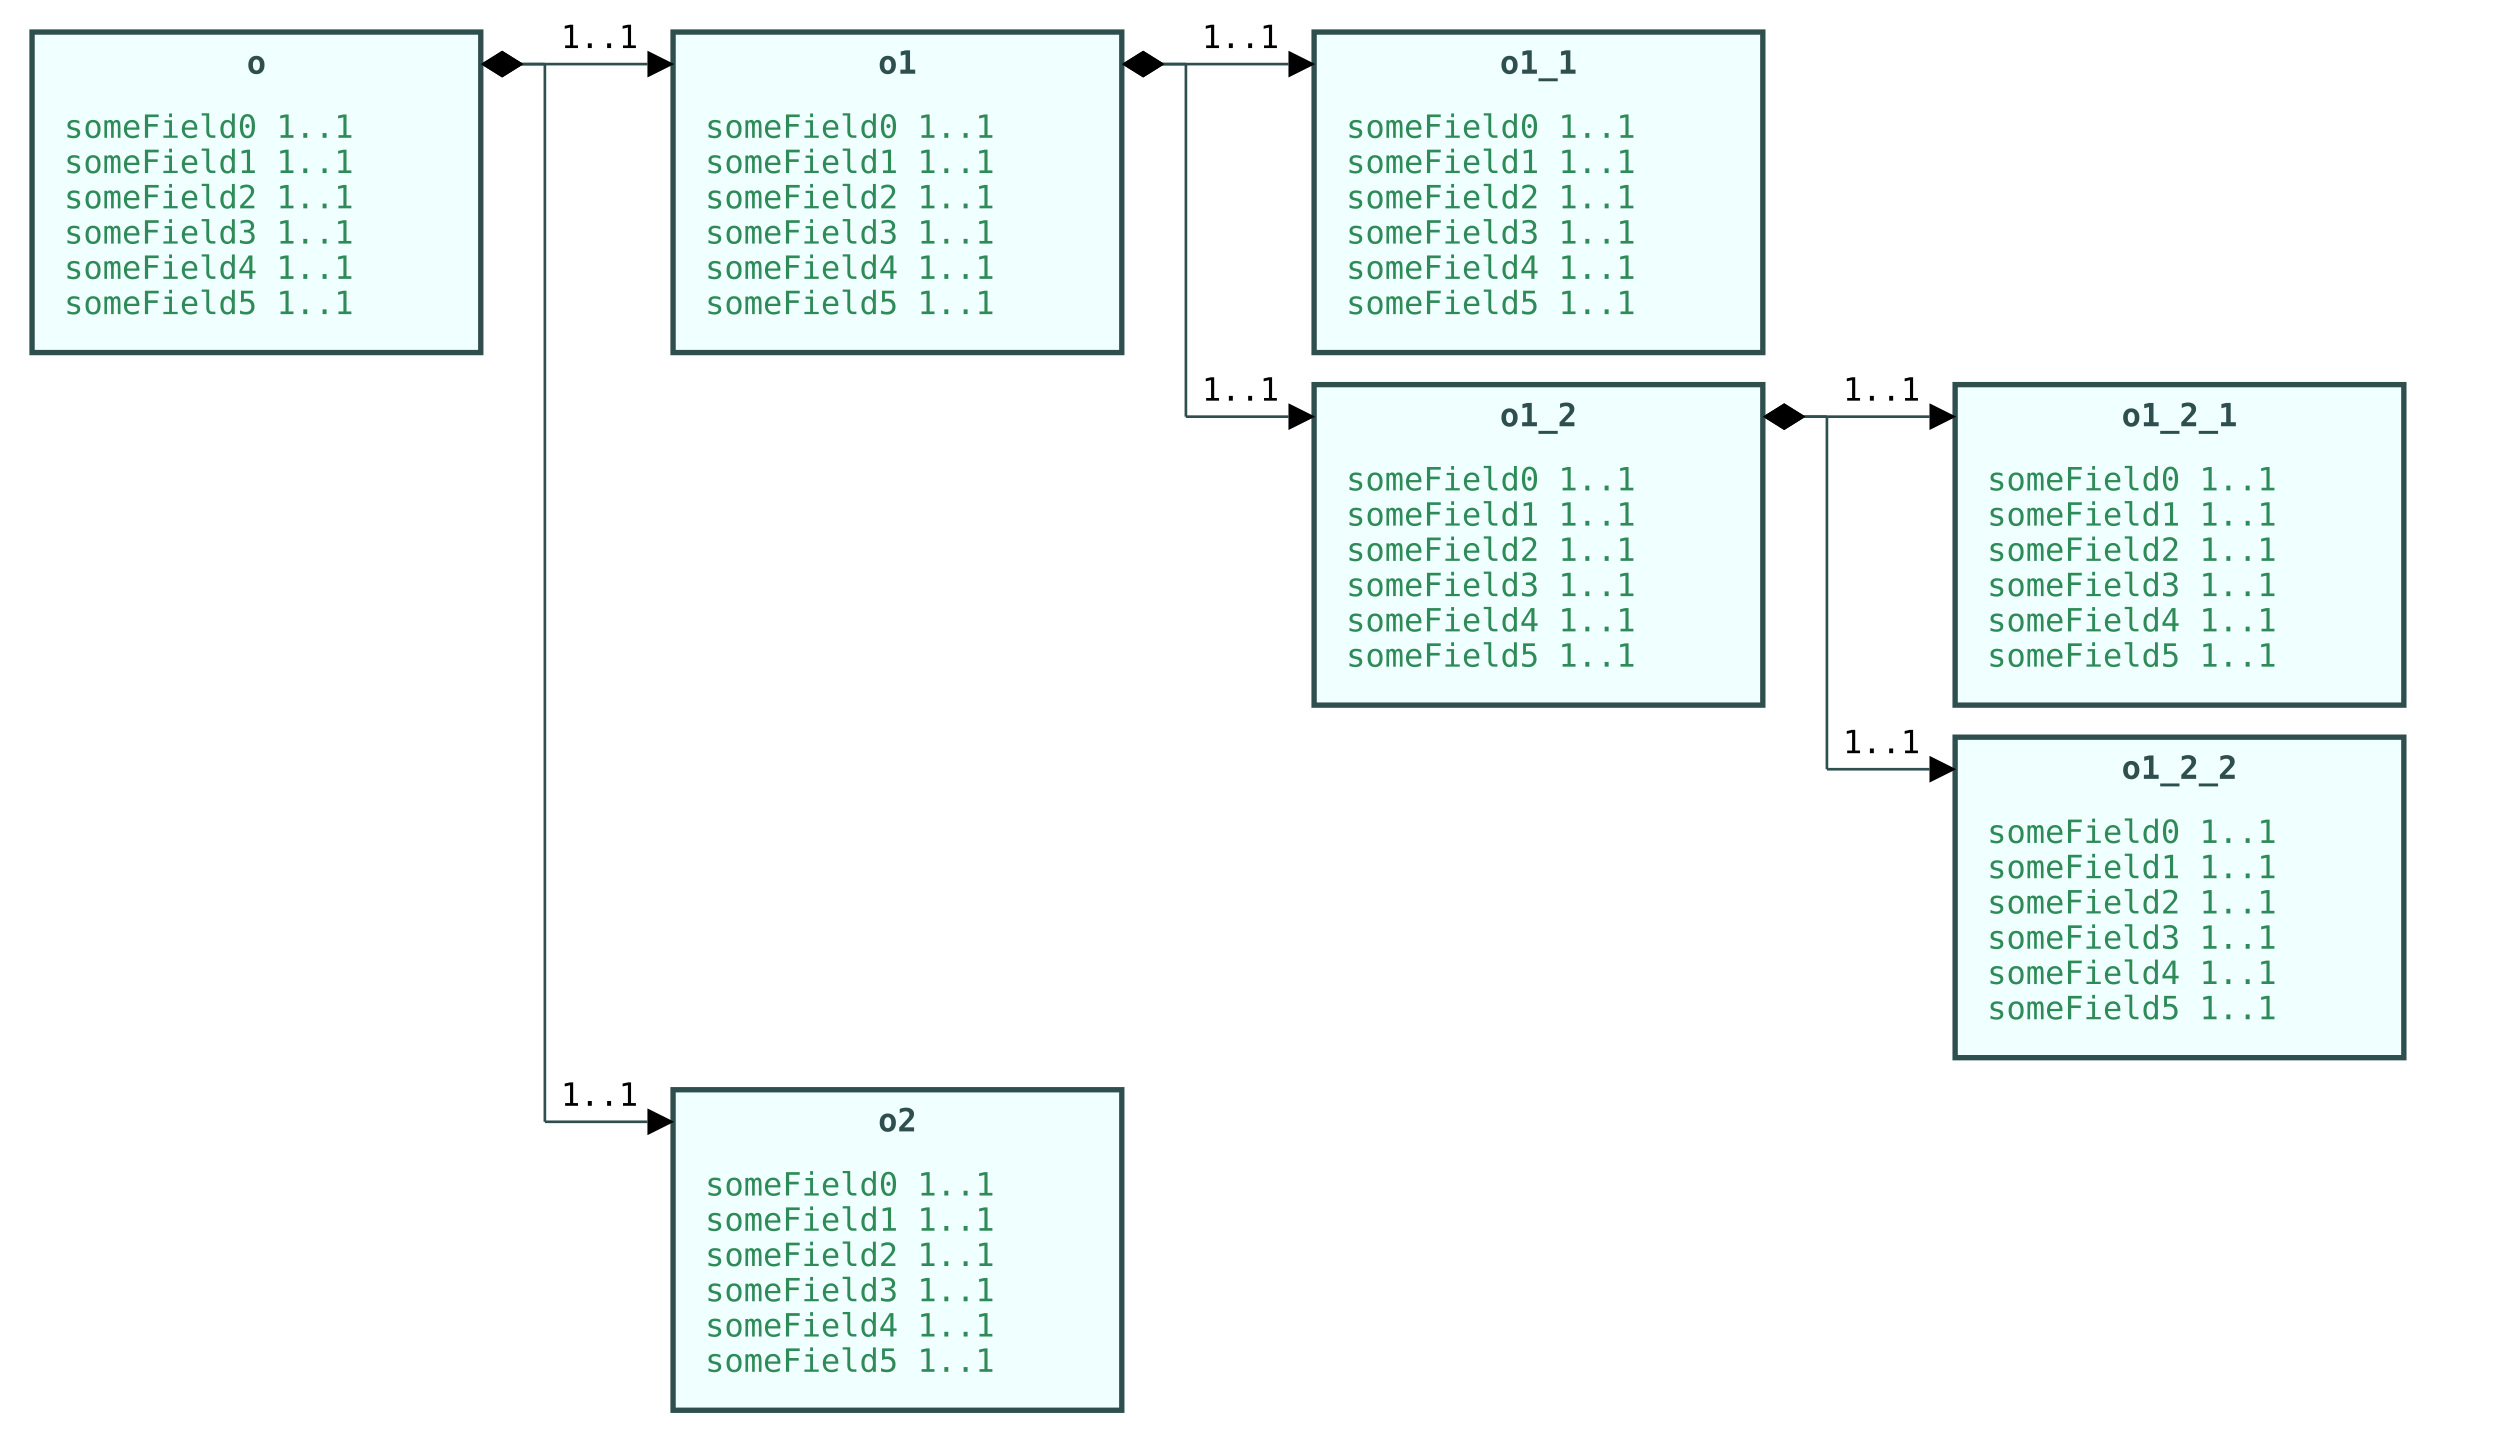
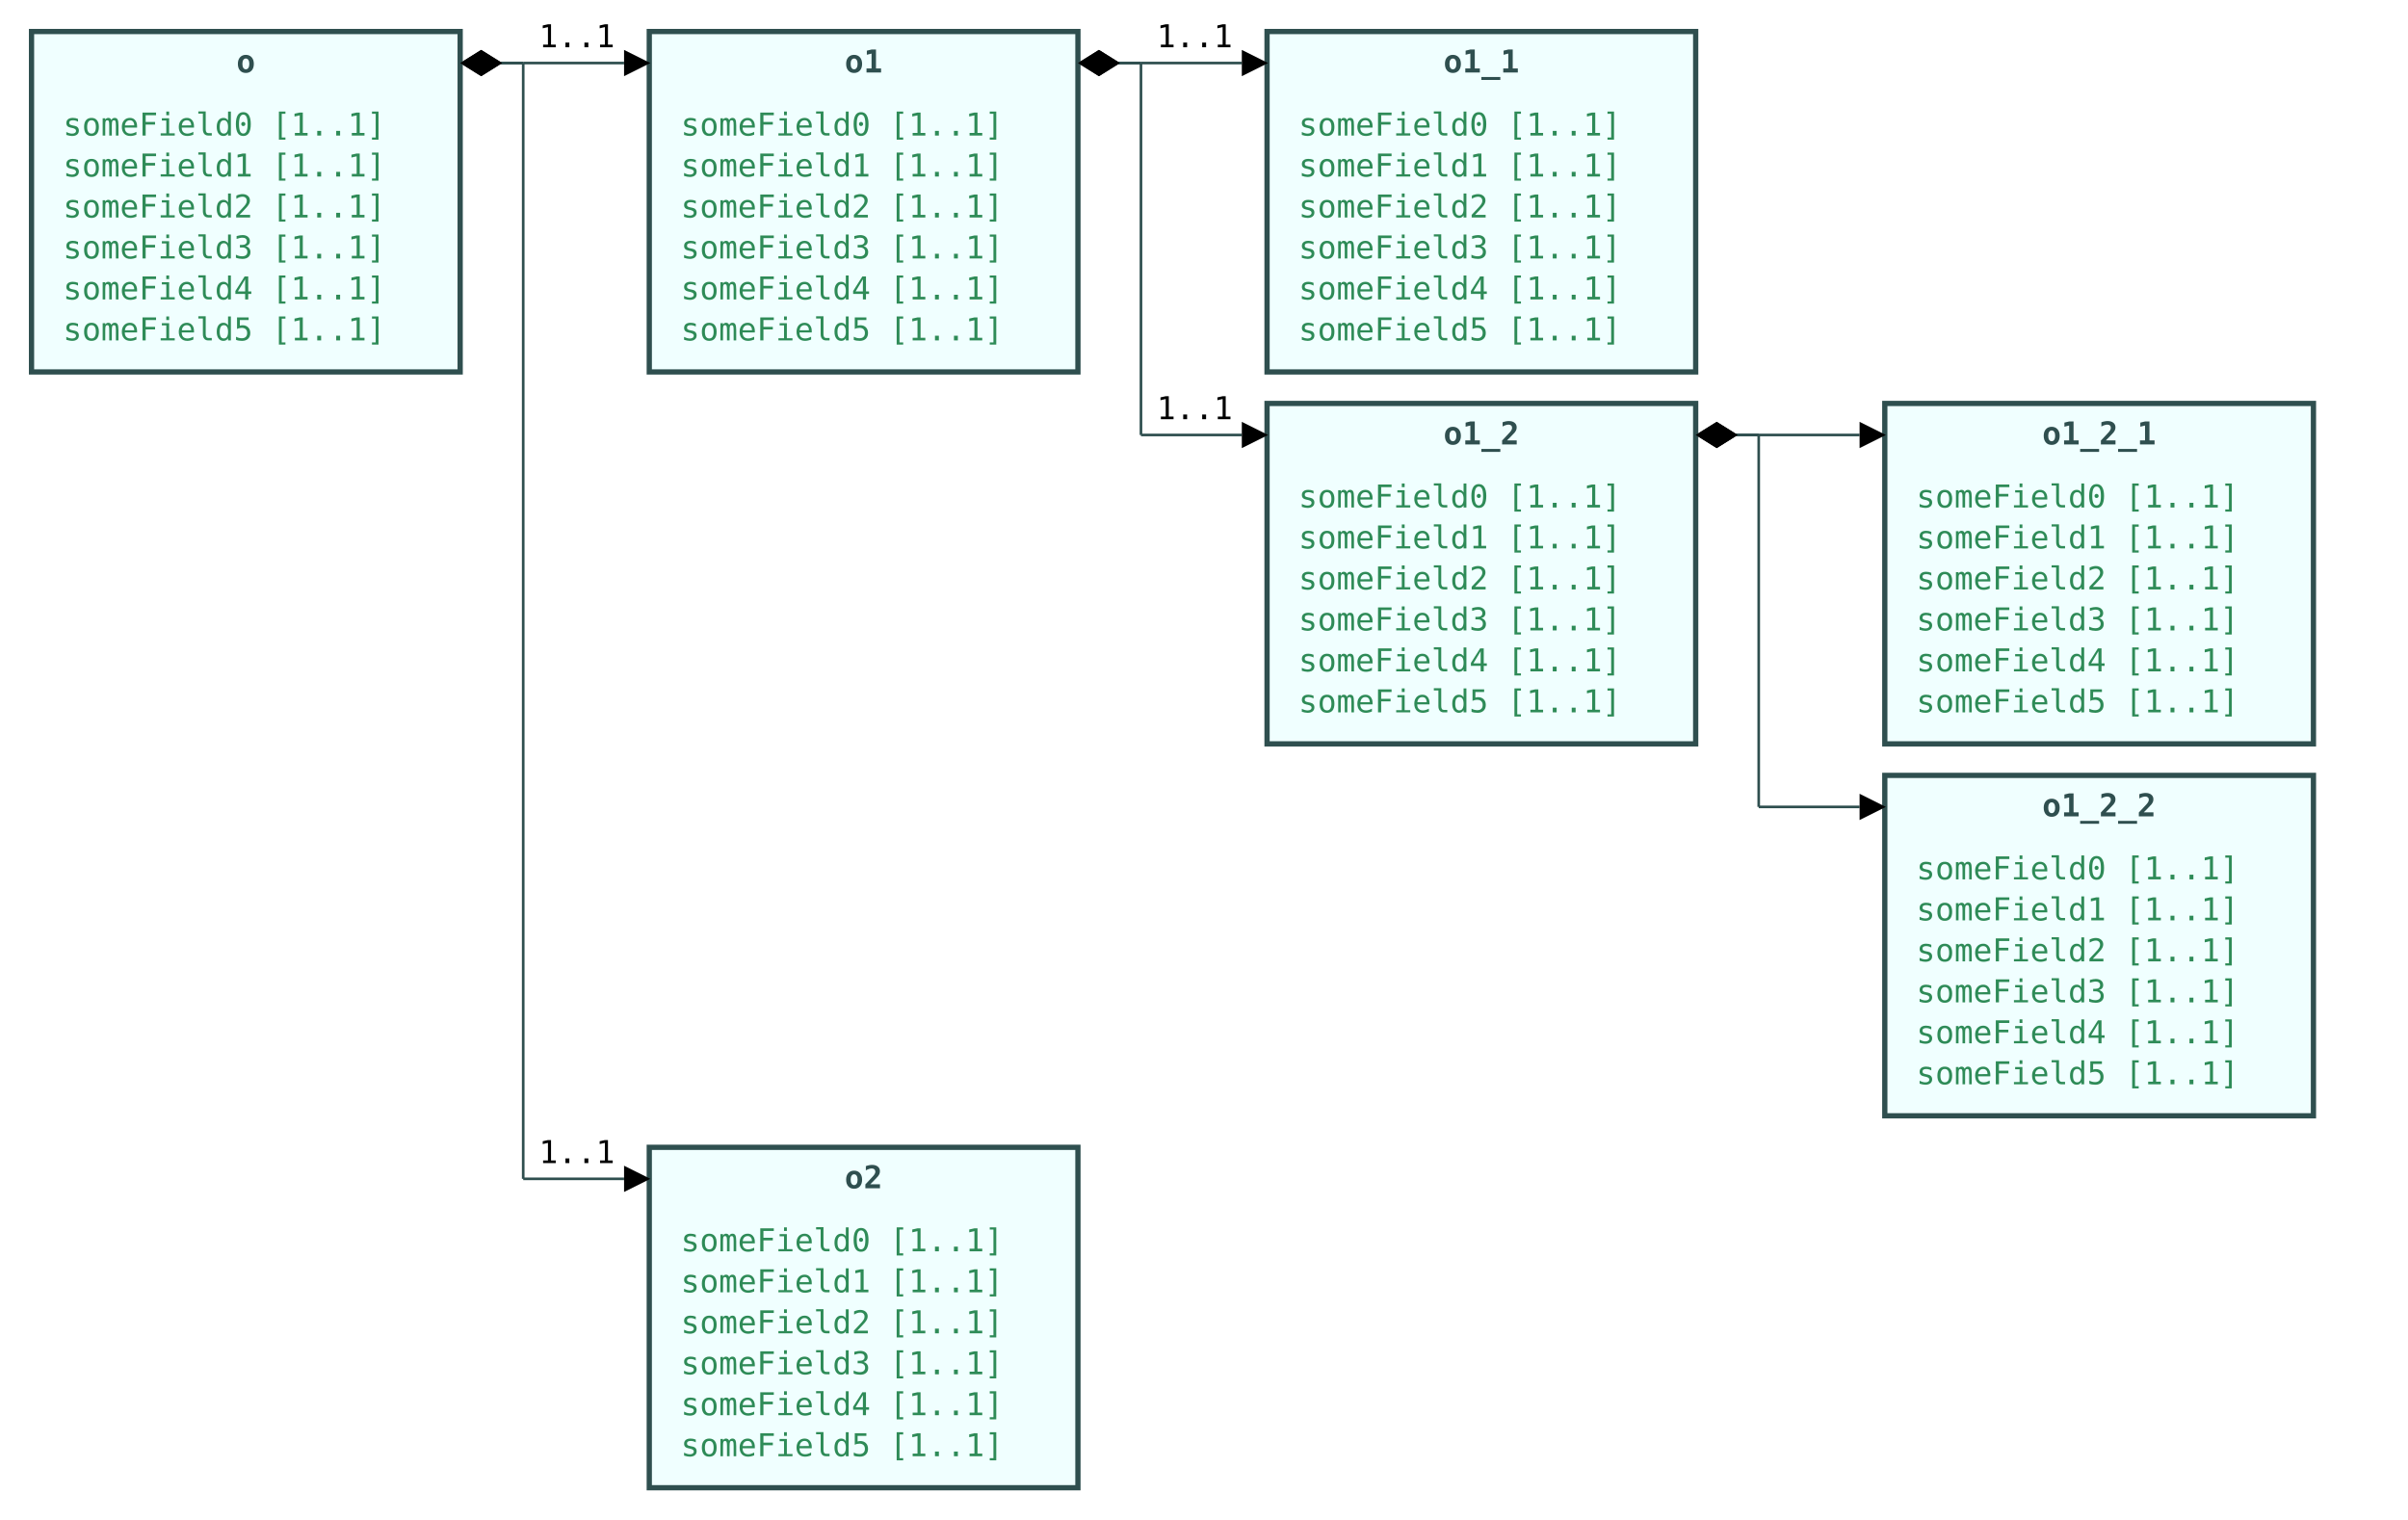
- <svg xmlns="http://www.w3.org/2000/svg" font-family="monospace" width="78em" height="45em">
+ <svg xmlns="http://www.w3.org/2000/svg" font-family="monospace" width="76.4em" height="48.2em">
  <defs>
    <marker id="Triangle" viewBox="0 0 10 10" refX="0" refY="5" markerUnits="strokeWidth" markerWidth="15" markerHeight="10" orient="auto">
      <path d="M 0 0 L 10 5 L 0 10 z" />
    </marker>
    <marker id="Diamond" viewBox="0 0 16 10" refX="0" refY="5" markerUnits="strokeWidth" markerWidth="20" markerHeight="10" orient="auto">
      <path d="M 0 5 L 8 10 L 16 5 L 8 0 z" />
    </marker>
  </defs>
-   <rect x="1em" y="1em" width="14em" height="10em" fill="azure" stroke="darkslategrey" stroke-width="2" />
-   <text style="font-weight:bold" text-anchor="middle" x="8em" y="2.3em" fill="darkslategrey">o</text>
-   <text x="2em" y="4.3em" fill="seagreen">someField0 1..1</text>
-   <text x="2em" y="5.4em" fill="seagreen">someField1 1..1</text>
-   <text x="2em" y="6.5em" fill="seagreen">someField2 1..1</text>
-   <text x="2em" y="7.6em" fill="seagreen">someField3 1..1</text>
-   <text x="2em" y="8.7em" fill="seagreen">someField4 1..1</text>
-   <text x="2em" y="9.8em" fill="seagreen">someField5 1..1</text>
-   <rect x="21em" y="1em" width="14em" height="10em" fill="azure" stroke="darkslategrey" stroke-width="2" />
-   <text style="font-weight:bold" text-anchor="middle" x="28em" y="2.3em" fill="darkslategrey">o1</text>
-   <text x="22em" y="4.3em" fill="seagreen">someField0 1..1</text>
-   <text x="22em" y="5.4em" fill="seagreen">someField1 1..1</text>
-   <text x="22em" y="6.5em" fill="seagreen">someField2 1..1</text>
-   <text x="22em" y="7.6em" fill="seagreen">someField3 1..1</text>
-   <text x="22em" y="8.7em" fill="seagreen">someField4 1..1</text>
-   <text x="22em" y="9.8em" fill="seagreen">someField5 1..1</text>
-   <rect x="41em" y="1em" width="14em" height="10em" fill="azure" stroke="darkslategrey" stroke-width="2" />
-   <text style="font-weight:bold" text-anchor="middle" x="48em" y="2.3em" fill="darkslategrey">o1_1</text>
-   <text x="42em" y="4.3em" fill="seagreen">someField0 1..1</text>
-   <text x="42em" y="5.4em" fill="seagreen">someField1 1..1</text>
-   <text x="42em" y="6.5em" fill="seagreen">someField2 1..1</text>
-   <text x="42em" y="7.6em" fill="seagreen">someField3 1..1</text>
-   <text x="42em" y="8.7em" fill="seagreen">someField4 1..1</text>
-   <text x="42em" y="9.8em" fill="seagreen">someField5 1..1</text>
-   <rect x="41em" y="12em" width="14em" height="10em" fill="azure" stroke="darkslategrey" stroke-width="2" />
-   <text style="font-weight:bold" text-anchor="middle" x="48em" y="13.3em" fill="darkslategrey">o1_2</text>
-   <text x="42em" y="15.3em" fill="seagreen">someField0 1..1</text>
-   <text x="42em" y="16.4em" fill="seagreen">someField1 1..1</text>
-   <text x="42em" y="17.5em" fill="seagreen">someField2 1..1</text>
-   <text x="42em" y="18.6em" fill="seagreen">someField3 1..1</text>
-   <text x="42em" y="19.7em" fill="seagreen">someField4 1..1</text>
-   <text x="42em" y="20.8em" fill="seagreen">someField5 1..1</text>
-   <rect x="61em" y="12em" width="14em" height="10em" fill="azure" stroke="darkslategrey" stroke-width="2" />
-   <text style="font-weight:bold" text-anchor="middle" x="68em" y="13.3em" fill="darkslategrey">o1_2_1</text>
-   <text x="62em" y="15.3em" fill="seagreen">someField0 1..1</text>
-   <text x="62em" y="16.4em" fill="seagreen">someField1 1..1</text>
-   <text x="62em" y="17.5em" fill="seagreen">someField2 1..1</text>
-   <text x="62em" y="18.6em" fill="seagreen">someField3 1..1</text>
-   <text x="62em" y="19.7em" fill="seagreen">someField4 1..1</text>
-   <text x="62em" y="20.8em" fill="seagreen">someField5 1..1</text>
-   <rect x="61em" y="23em" width="14em" height="10em" fill="azure" stroke="darkslategrey" stroke-width="2" />
-   <text style="font-weight:bold" text-anchor="middle" x="68em" y="24.3em" fill="darkslategrey">o1_2_2</text>
-   <text x="62em" y="26.3em" fill="seagreen">someField0 1..1</text>
-   <text x="62em" y="27.4em" fill="seagreen">someField1 1..1</text>
-   <text x="62em" y="28.5em" fill="seagreen">someField2 1..1</text>
-   <text x="62em" y="29.6em" fill="seagreen">someField3 1..1</text>
-   <text x="62em" y="30.7em" fill="seagreen">someField4 1..1</text>
-   <text x="62em" y="31.8em" fill="seagreen">someField5 1..1</text>
-   <rect x="21em" y="34em" width="14em" height="10em" fill="azure" stroke="darkslategrey" stroke-width="2" />
-   <text style="font-weight:bold" text-anchor="middle" x="28em" y="35.3em" fill="darkslategrey">o2</text>
-   <text x="22em" y="37.3em" fill="seagreen">someField0 1..1</text>
-   <text x="22em" y="38.4em" fill="seagreen">someField1 1..1</text>
-   <text x="22em" y="39.5em" fill="seagreen">someField2 1..1</text>
-   <text x="22em" y="40.6em" fill="seagreen">someField3 1..1</text>
-   <text x="22em" y="41.7em" fill="seagreen">someField4 1..1</text>
-   <text x="22em" y="42.8em" fill="seagreen">someField5 1..1</text>
-   <line x1="15em" y1="2em" x2="17em" y2="2em" stroke="darkslategrey" marker-start="url(#Diamond)" />
-   <line x1="17em" y1="2em" x2="17em" y2="2em" stroke="darkslategrey" />
-   <line x1="17em" y1="2em" x2="20.2em" y2="2em" stroke="darkslategrey" marker-end="url(#Triangle)" />
-   <text x="17.5em" y="1.5em">1..1</text>
-   <line x1="35em" y1="2em" x2="37em" y2="2em" stroke="darkslategrey" marker-start="url(#Diamond)" />
-   <line x1="37em" y1="2em" x2="37em" y2="2em" stroke="darkslategrey" />
-   <line x1="37em" y1="2em" x2="40.2em" y2="2em" stroke="darkslategrey" marker-end="url(#Triangle)" />
-   <text x="37.5em" y="1.5em">1..1</text>
-   <line x1="35em" y1="2em" x2="37em" y2="2em" stroke="darkslategrey" marker-start="url(#Diamond)" />
-   <line x1="37em" y1="2em" x2="37em" y2="13em" stroke="darkslategrey" />
-   <line x1="37em" y1="13em" x2="40.2em" y2="13em" stroke="darkslategrey" marker-end="url(#Triangle)" />
-   <text x="37.5em" y="12.5em">1..1</text>
-   <line x1="55em" y1="13em" x2="57em" y2="13em" stroke="darkslategrey" marker-start="url(#Diamond)" />
-   <line x1="57em" y1="13em" x2="57em" y2="13em" stroke="darkslategrey" />
-   <line x1="57em" y1="13em" x2="60.2em" y2="13em" stroke="darkslategrey" marker-end="url(#Triangle)" />
-   <text x="57.5em" y="12.5em">1..1</text>
-   <line x1="55em" y1="13em" x2="57em" y2="13em" stroke="darkslategrey" marker-start="url(#Diamond)" />
-   <line x1="57em" y1="13em" x2="57em" y2="24em" stroke="darkslategrey" />
-   <line x1="57em" y1="24em" x2="60.2em" y2="24em" stroke="darkslategrey" marker-end="url(#Triangle)" />
-   <text x="57.5em" y="23.5em">1..1</text>
-   <line x1="15em" y1="2em" x2="17em" y2="2em" stroke="darkslategrey" marker-start="url(#Diamond)" />
-   <line x1="17em" y1="2em" x2="17em" y2="35em" stroke="darkslategrey" />
-   <line x1="17em" y1="35em" x2="20.2em" y2="35em" stroke="darkslategrey" marker-end="url(#Triangle)" />
-   <text x="17.5em" y="34.5em">1..1</text>
+   <rect x="1em" y="1em" width="13.6em" height="10.8em" fill="azure" stroke="darkslategrey" stroke-width="2" />
+   <text style="font-weight:bold" text-anchor="middle" x="7.8em" y="2.3em" fill="darkslategrey">o</text>
+   <text x="2em" y="4.3em" fill="seagreen">someField0 [1..1]</text>
+   <text x="2em" y="5.6em" fill="seagreen">someField1 [1..1]</text>
+   <text x="2em" y="6.9em" fill="seagreen">someField2 [1..1]</text>
+   <text x="2em" y="8.2em" fill="seagreen">someField3 [1..1]</text>
+   <text x="2em" y="9.5em" fill="seagreen">someField4 [1..1]</text>
+   <text x="2em" y="10.8em" fill="seagreen">someField5 [1..1]</text>
+   <rect x="20.6em" y="1em" width="13.6em" height="10.8em" fill="azure" stroke="darkslategrey" stroke-width="2" />
+   <text style="font-weight:bold" text-anchor="middle" x="27.4em" y="2.3em" fill="darkslategrey">o1</text>
+   <text x="21.6em" y="4.3em" fill="seagreen">someField0 [1..1]</text>
+   <text x="21.6em" y="5.6em" fill="seagreen">someField1 [1..1]</text>
+   <text x="21.6em" y="6.9em" fill="seagreen">someField2 [1..1]</text>
+   <text x="21.6em" y="8.2em" fill="seagreen">someField3 [1..1]</text>
+   <text x="21.6em" y="9.5em" fill="seagreen">someField4 [1..1]</text>
+   <text x="21.6em" y="10.8em" fill="seagreen">someField5 [1..1]</text>
+   <rect x="40.2em" y="1em" width="13.6em" height="10.8em" fill="azure" stroke="darkslategrey" stroke-width="2" />
+   <text style="font-weight:bold" text-anchor="middle" x="47em" y="2.3em" fill="darkslategrey">o1_1</text>
+   <text x="41.2em" y="4.3em" fill="seagreen">someField0 [1..1]</text>
+   <text x="41.2em" y="5.6em" fill="seagreen">someField1 [1..1]</text>
+   <text x="41.2em" y="6.9em" fill="seagreen">someField2 [1..1]</text>
+   <text x="41.2em" y="8.2em" fill="seagreen">someField3 [1..1]</text>
+   <text x="41.2em" y="9.5em" fill="seagreen">someField4 [1..1]</text>
+   <text x="41.2em" y="10.8em" fill="seagreen">someField5 [1..1]</text>
+   <rect x="40.2em" y="12.8em" width="13.6em" height="10.8em" fill="azure" stroke="darkslategrey" stroke-width="2" />
+   <text style="font-weight:bold" text-anchor="middle" x="47em" y="14.1em" fill="darkslategrey">o1_2</text>
+   <text x="41.2em" y="16.1em" fill="seagreen">someField0 [1..1]</text>
+   <text x="41.2em" y="17.4em" fill="seagreen">someField1 [1..1]</text>
+   <text x="41.2em" y="18.7em" fill="seagreen">someField2 [1..1]</text>
+   <text x="41.2em" y="20em" fill="seagreen">someField3 [1..1]</text>
+   <text x="41.2em" y="21.3em" fill="seagreen">someField4 [1..1]</text>
+   <text x="41.2em" y="22.6em" fill="seagreen">someField5 [1..1]</text>
+   <rect x="59.8em" y="12.8em" width="13.6em" height="10.8em" fill="azure" stroke="darkslategrey" stroke-width="2" />
+   <text style="font-weight:bold" text-anchor="middle" x="66.6em" y="14.1em" fill="darkslategrey">o1_2_1</text>
+   <text x="60.8em" y="16.1em" fill="seagreen">someField0 [1..1]</text>
+   <text x="60.8em" y="17.4em" fill="seagreen">someField1 [1..1]</text>
+   <text x="60.8em" y="18.7em" fill="seagreen">someField2 [1..1]</text>
+   <text x="60.8em" y="20em" fill="seagreen">someField3 [1..1]</text>
+   <text x="60.8em" y="21.3em" fill="seagreen">someField4 [1..1]</text>
+   <text x="60.8em" y="22.6em" fill="seagreen">someField5 [1..1]</text>
+   <rect x="59.8em" y="24.6em" width="13.6em" height="10.8em" fill="azure" stroke="darkslategrey" stroke-width="2" />
+   <text style="font-weight:bold" text-anchor="middle" x="66.6em" y="25.9em" fill="darkslategrey">o1_2_2</text>
+   <text x="60.8em" y="27.9em" fill="seagreen">someField0 [1..1]</text>
+   <text x="60.8em" y="29.2em" fill="seagreen">someField1 [1..1]</text>
+   <text x="60.8em" y="30.5em" fill="seagreen">someField2 [1..1]</text>
+   <text x="60.8em" y="31.8em" fill="seagreen">someField3 [1..1]</text>
+   <text x="60.8em" y="33.1em" fill="seagreen">someField4 [1..1]</text>
+   <text x="60.8em" y="34.4em" fill="seagreen">someField5 [1..1]</text>
+   <rect x="20.6em" y="36.4em" width="13.6em" height="10.8em" fill="azure" stroke="darkslategrey" stroke-width="2" />
+   <text style="font-weight:bold" text-anchor="middle" x="27.4em" y="37.7em" fill="darkslategrey">o2</text>
+   <text x="21.6em" y="39.7em" fill="seagreen">someField0 [1..1]</text>
+   <text x="21.6em" y="41em" fill="seagreen">someField1 [1..1]</text>
+   <text x="21.6em" y="42.3em" fill="seagreen">someField2 [1..1]</text>
+   <text x="21.6em" y="43.6em" fill="seagreen">someField3 [1..1]</text>
+   <text x="21.6em" y="44.9em" fill="seagreen">someField4 [1..1]</text>
+   <text x="21.6em" y="46.2em" fill="seagreen">someField5 [1..1]</text>
+   <line x1="14.6em" y1="2em" x2="16.6em" y2="2em" stroke="darkslategrey" marker-start="url(#Diamond)" />
+   <line x1="16.6em" y1="2em" x2="16.6em" y2="2em" stroke="darkslategrey" />
+   <line x1="16.6em" y1="2em" x2="19.8em" y2="2em" stroke="darkslategrey" marker-end="url(#Triangle)" />
+   <text x="17.1em" y="1.5em">1..1</text>
+   <line x1="34.2em" y1="2em" x2="36.2em" y2="2em" stroke="darkslategrey" marker-start="url(#Diamond)" />
+   <line x1="36.2em" y1="2em" x2="36.2em" y2="2em" stroke="darkslategrey" />
+   <line x1="36.2em" y1="2em" x2="39.4em" y2="2em" stroke="darkslategrey" marker-end="url(#Triangle)" />
+   <text x="36.7em" y="1.5em">1..1</text>
+   <line x1="34.2em" y1="2em" x2="36.2em" y2="2em" stroke="darkslategrey" marker-start="url(#Diamond)" />
+   <line x1="36.2em" y1="2em" x2="36.2em" y2="13.8em" stroke="darkslategrey" />
+   <line x1="36.2em" y1="13.8em" x2="39.4em" y2="13.8em" stroke="darkslategrey" marker-end="url(#Triangle)" />
+   <text x="36.7em" y="13.3em">1..1</text>
+   <line x1="53.8em" y1="13.8em" x2="55.8em" y2="13.8em" stroke="darkslategrey" marker-start="url(#Diamond)" />
+   <line x1="55.8em" y1="13.8em" x2="55.8em" y2="13.8em" stroke="darkslategrey" />
+   <line x1="55.8em" y1="13.8em" x2="59em" y2="13.8em" stroke="darkslategrey" marker-end="url(#Triangle)" />
+   <text x="56.3em" y="13.3em" />
+   <line x1="53.8em" y1="13.8em" x2="55.8em" y2="13.8em" stroke="darkslategrey" marker-start="url(#Diamond)" />
+   <line x1="55.8em" y1="13.8em" x2="55.8em" y2="25.6em" stroke="darkslategrey" />
+   <line x1="55.8em" y1="25.6em" x2="59em" y2="25.6em" stroke="darkslategrey" marker-end="url(#Triangle)" />
+   <text x="56.3em" y="25.1em" />
+   <line x1="14.6em" y1="2em" x2="16.6em" y2="2em" stroke="darkslategrey" marker-start="url(#Diamond)" />
+   <line x1="16.6em" y1="2em" x2="16.6em" y2="37.4em" stroke="darkslategrey" />
+   <line x1="16.6em" y1="37.4em" x2="19.8em" y2="37.4em" stroke="darkslategrey" marker-end="url(#Triangle)" />
+   <text x="17.1em" y="36.9em">1..1</text>
</svg>
